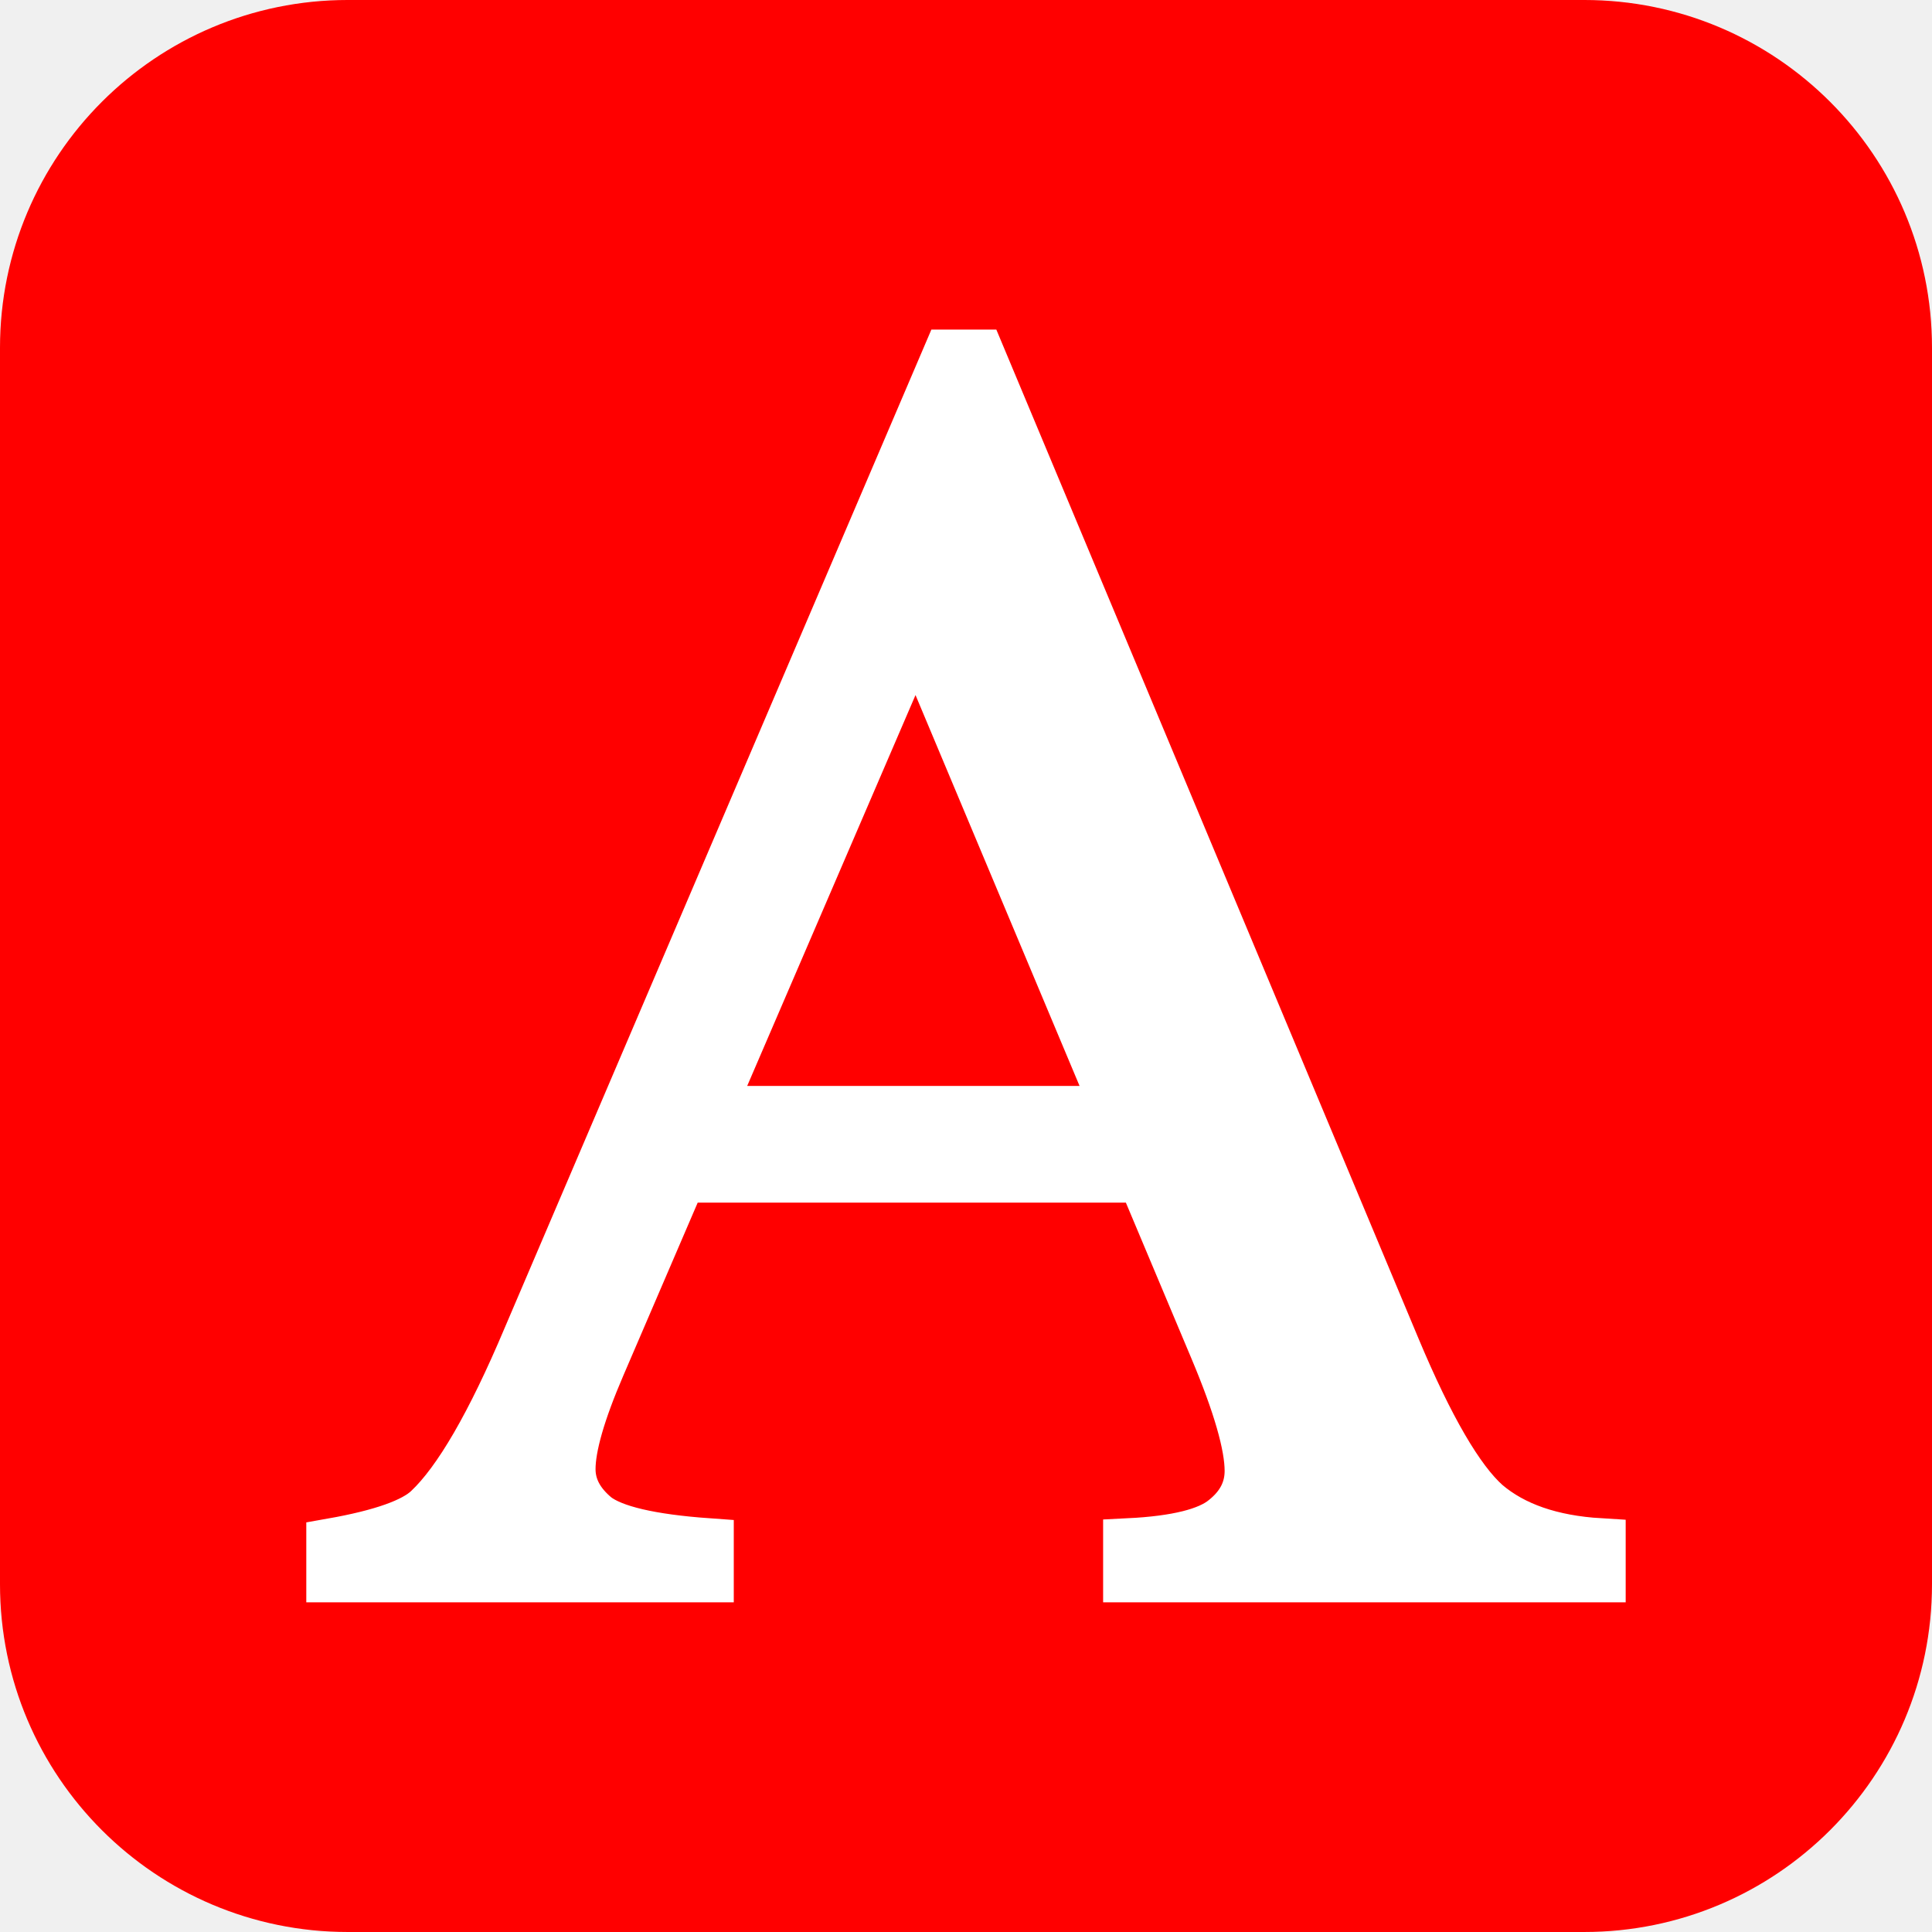
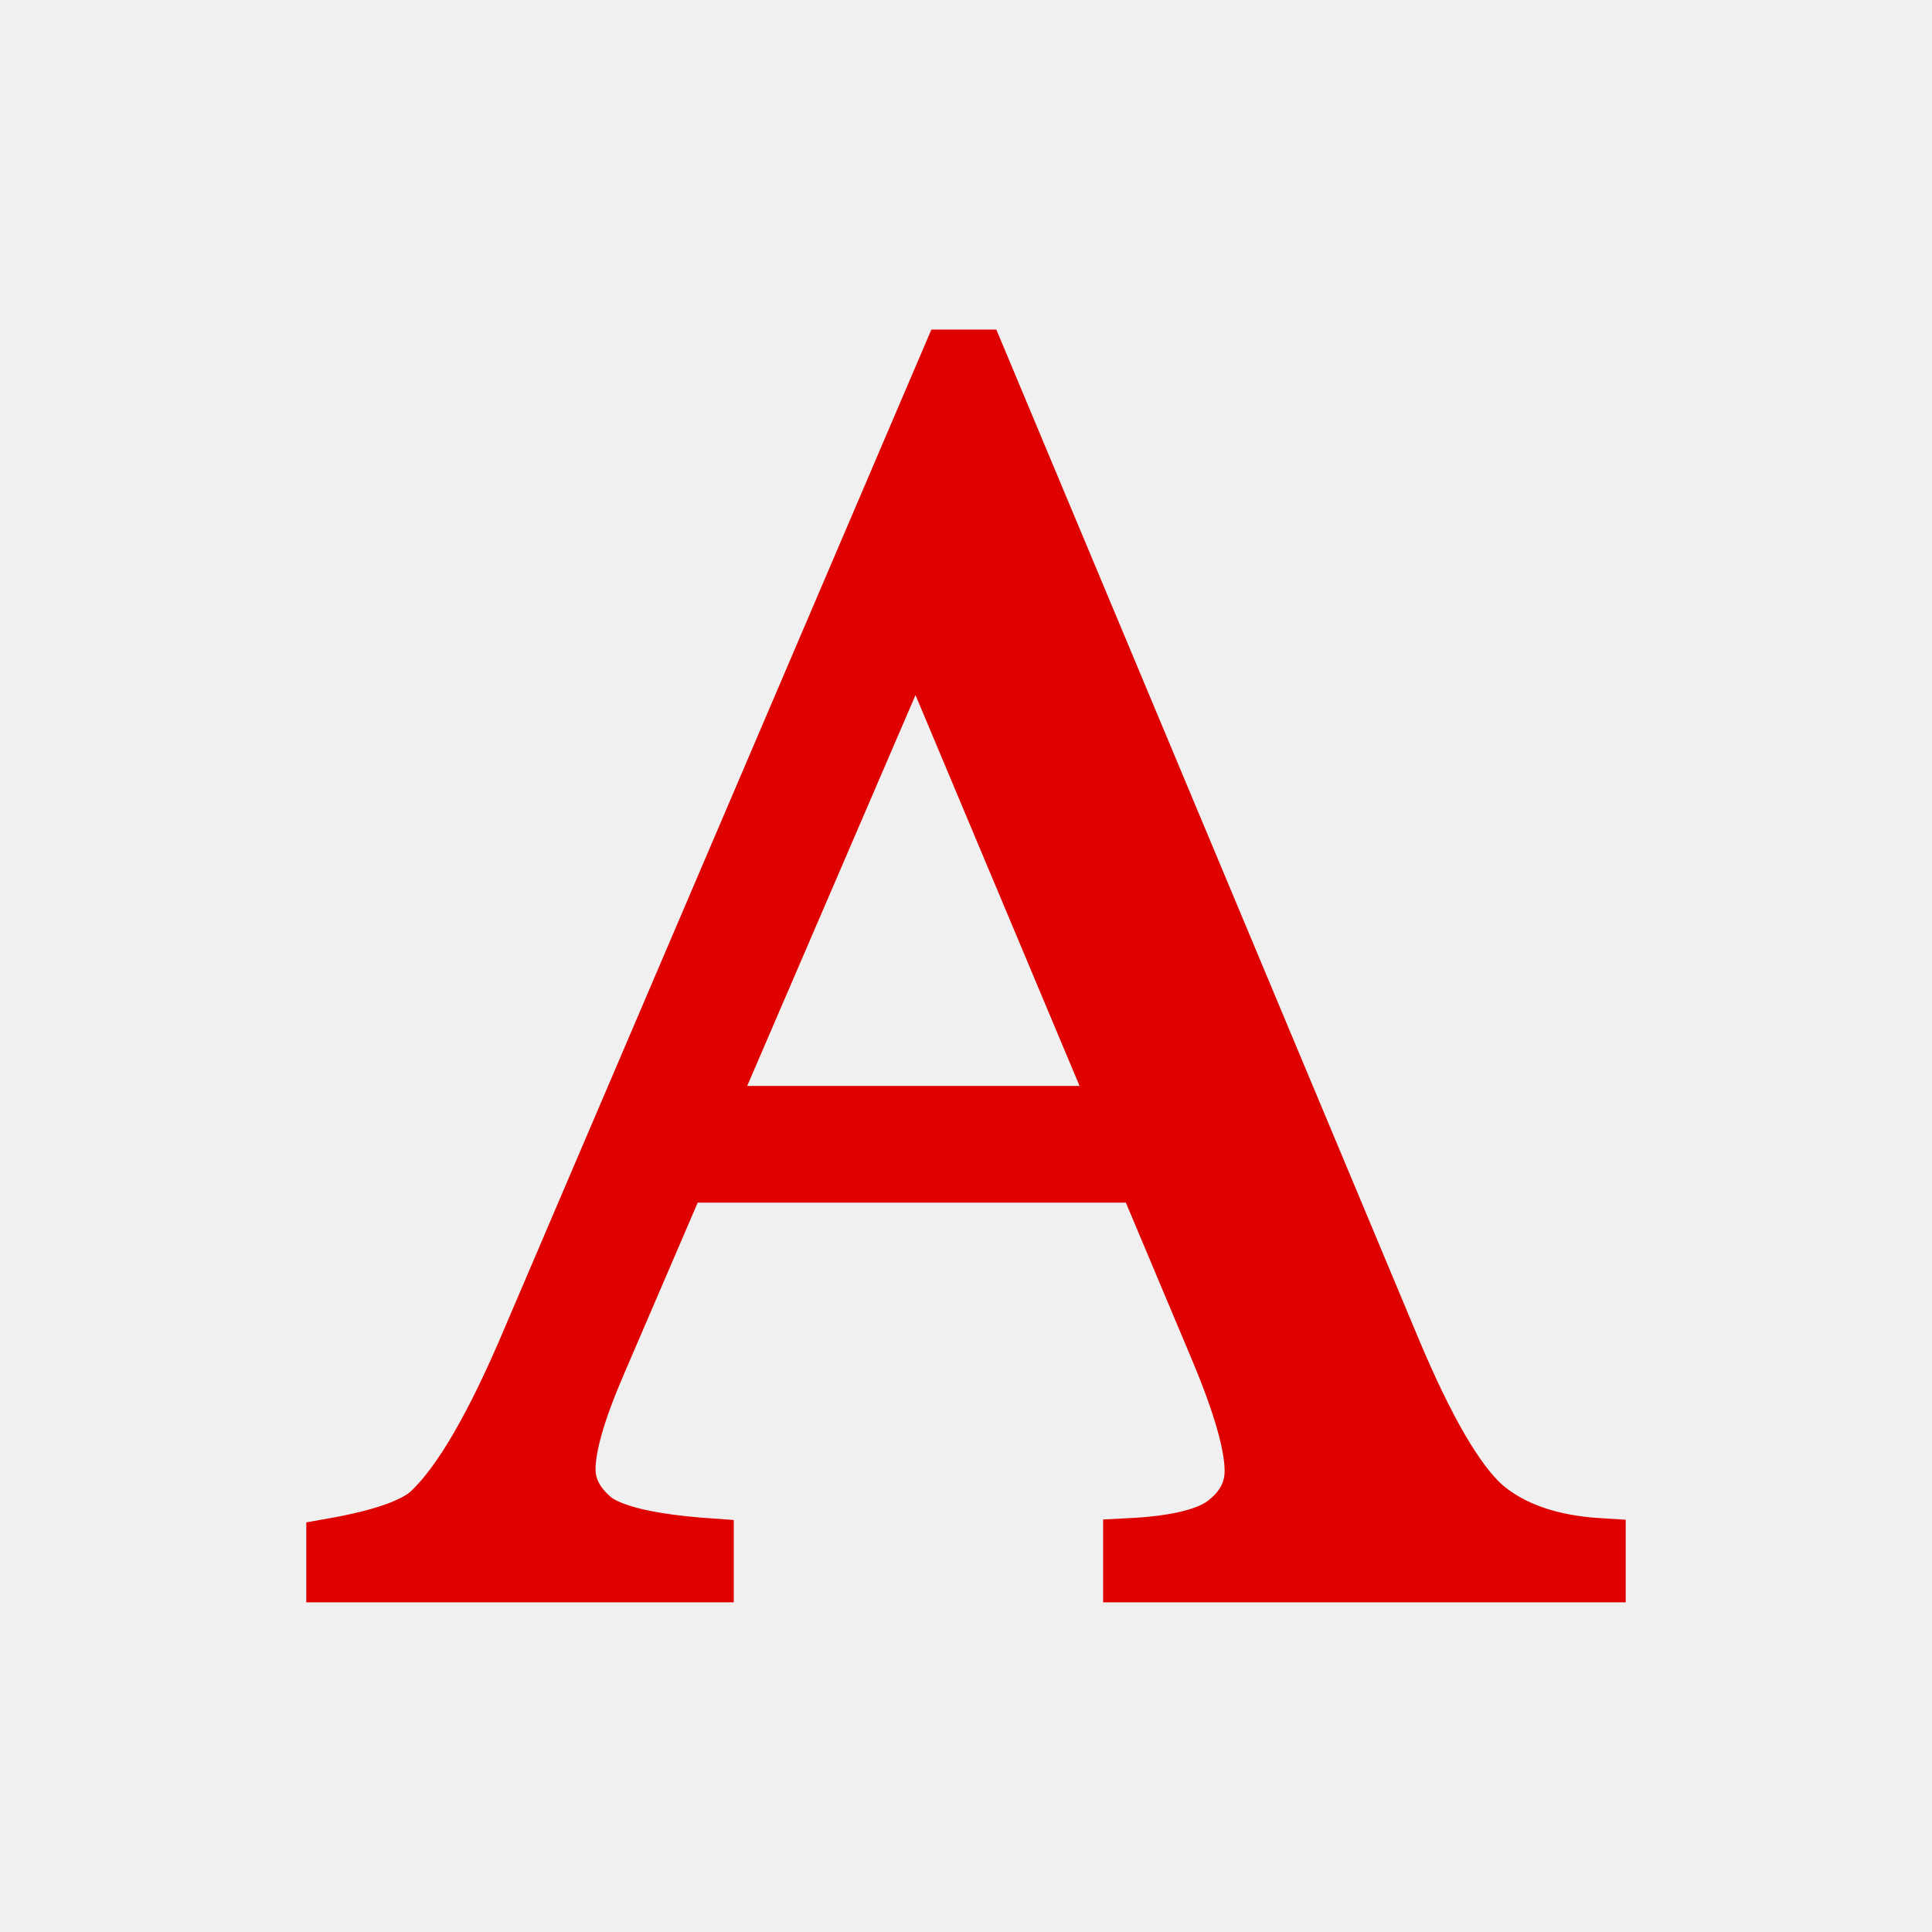
- <svg xmlns="http://www.w3.org/2000/svg" width="21.167mm" height="21.167mm" viewBox="0 0 75 75" id="svg2" version="1.1">
+ <svg xmlns="http://www.w3.org/2000/svg" version="1.1" id="svg2" viewBox="0 0 75 75" height="21.167mm" width="21.167mm">
  <defs id="defs4" />
-   <g id="layer1" transform="translate(-34.5,-906.8622)">
-     <rect style="color:#000000;clip-rule:nonzero;display:inline;overflow:visible;visibility:visible;opacity:1;isolation:auto;mix-blend-mode:normal;color-interpolation:sRGB;color-interpolation-filters:linearRGB;solid-color:#000000;solid-opacity:1;fill:#ff0000;fill-opacity:1;fill-rule:evenodd;stroke:#ff0000;stroke-width:3;stroke-linecap:butt;stroke-linejoin:miter;stroke-miterlimit:4;stroke-dasharray:none;stroke-dashoffset:0;stroke-opacity:1;marker-start:none;color-rendering:auto;image-rendering:auto;shape-rendering:auto;text-rendering:auto;enable-background:accumulate" id="rect4176" width="72" height="72" x="36" y="908.362" ry="12" />
-     <path style="font-style:normal;font-variant:normal;font-weight:normal;font-stretch:normal;font-size:70px;line-height:125%;font-family:'Times New Roman';-inkscape-font-specification:'Times New Roman, Normal';text-align:start;letter-spacing:0px;word-spacing:0px;writing-mode:lr-tb;text-anchor:start;fill:#ffffff;fill-opacity:1;stroke:#ffffff;stroke-width:2;stroke-linecap:butt;stroke-linejoin:miter;stroke-opacity:1" d="m 78.87,952.548 -17.944,0 -3.145,7.314 q -1.162,2.7 -1.162,4.033 0,1.06 0.991,1.88 1.025,0.786 4.375,1.025 l 0,1.265 -14.595,0 0,-1.265 q 2.905,-0.513 3.76,-1.333 1.743,-1.641 3.862,-6.665 l 16.304,-38.145 1.196,0 16.133,38.555 q 1.948,4.648 3.521,6.05 1.606,1.367 4.443,1.538 l 0,1.265 -18.286,0 0,-1.265 q 2.769,-0.137 3.726,-0.923 0.991,-0.786 0.991,-1.914 0,-1.504 -1.367,-4.751 l -2.803,-6.665 z m -0.957,-2.529 -7.861,-18.73 -8.066,18.73 15.928,0 z" id="path13373" />
+   <g transform="translate(-34.5,-906.8622)" id="layer1">
+     <path id="path13373" d="m 78.87,952.548 -17.944,0 -3.145,7.314 q -1.162,2.7 -1.162,4.033 0,1.06 0.991,1.88 1.025,0.786 4.375,1.025 l 0,1.265 -14.595,0 0,-1.265 q 2.905,-0.513 3.76,-1.333 1.743,-1.641 3.862,-6.665 l 16.304,-38.145 1.196,0 16.133,38.555 q 1.948,4.648 3.521,6.05 1.606,1.367 4.443,1.538 l 0,1.265 -18.286,0 0,-1.265 q 2.769,-0.137 3.726,-0.923 0.991,-0.786 0.991,-1.914 0,-1.504 -1.367,-4.751 l -2.803,-6.665 z m -0.957,-2.529 -7.861,-18.73 -8.066,18.73 15.928,0 z" style="font-style:normal;font-variant:normal;font-weight:normal;font-stretch:normal;font-size:70px;line-height:125%;font-family:'Times New Roman';-inkscape-font-specification:'Times New Roman, Normal';text-align:start;letter-spacing:0px;word-spacing:0px;writing-mode:lr-tb;text-anchor:start;fill:#df0000;fill-opacity:1;stroke:#df0000;stroke-width:2;stroke-linecap:butt;stroke-linejoin:miter;stroke-opacity:1" />
  </g>
</svg>
